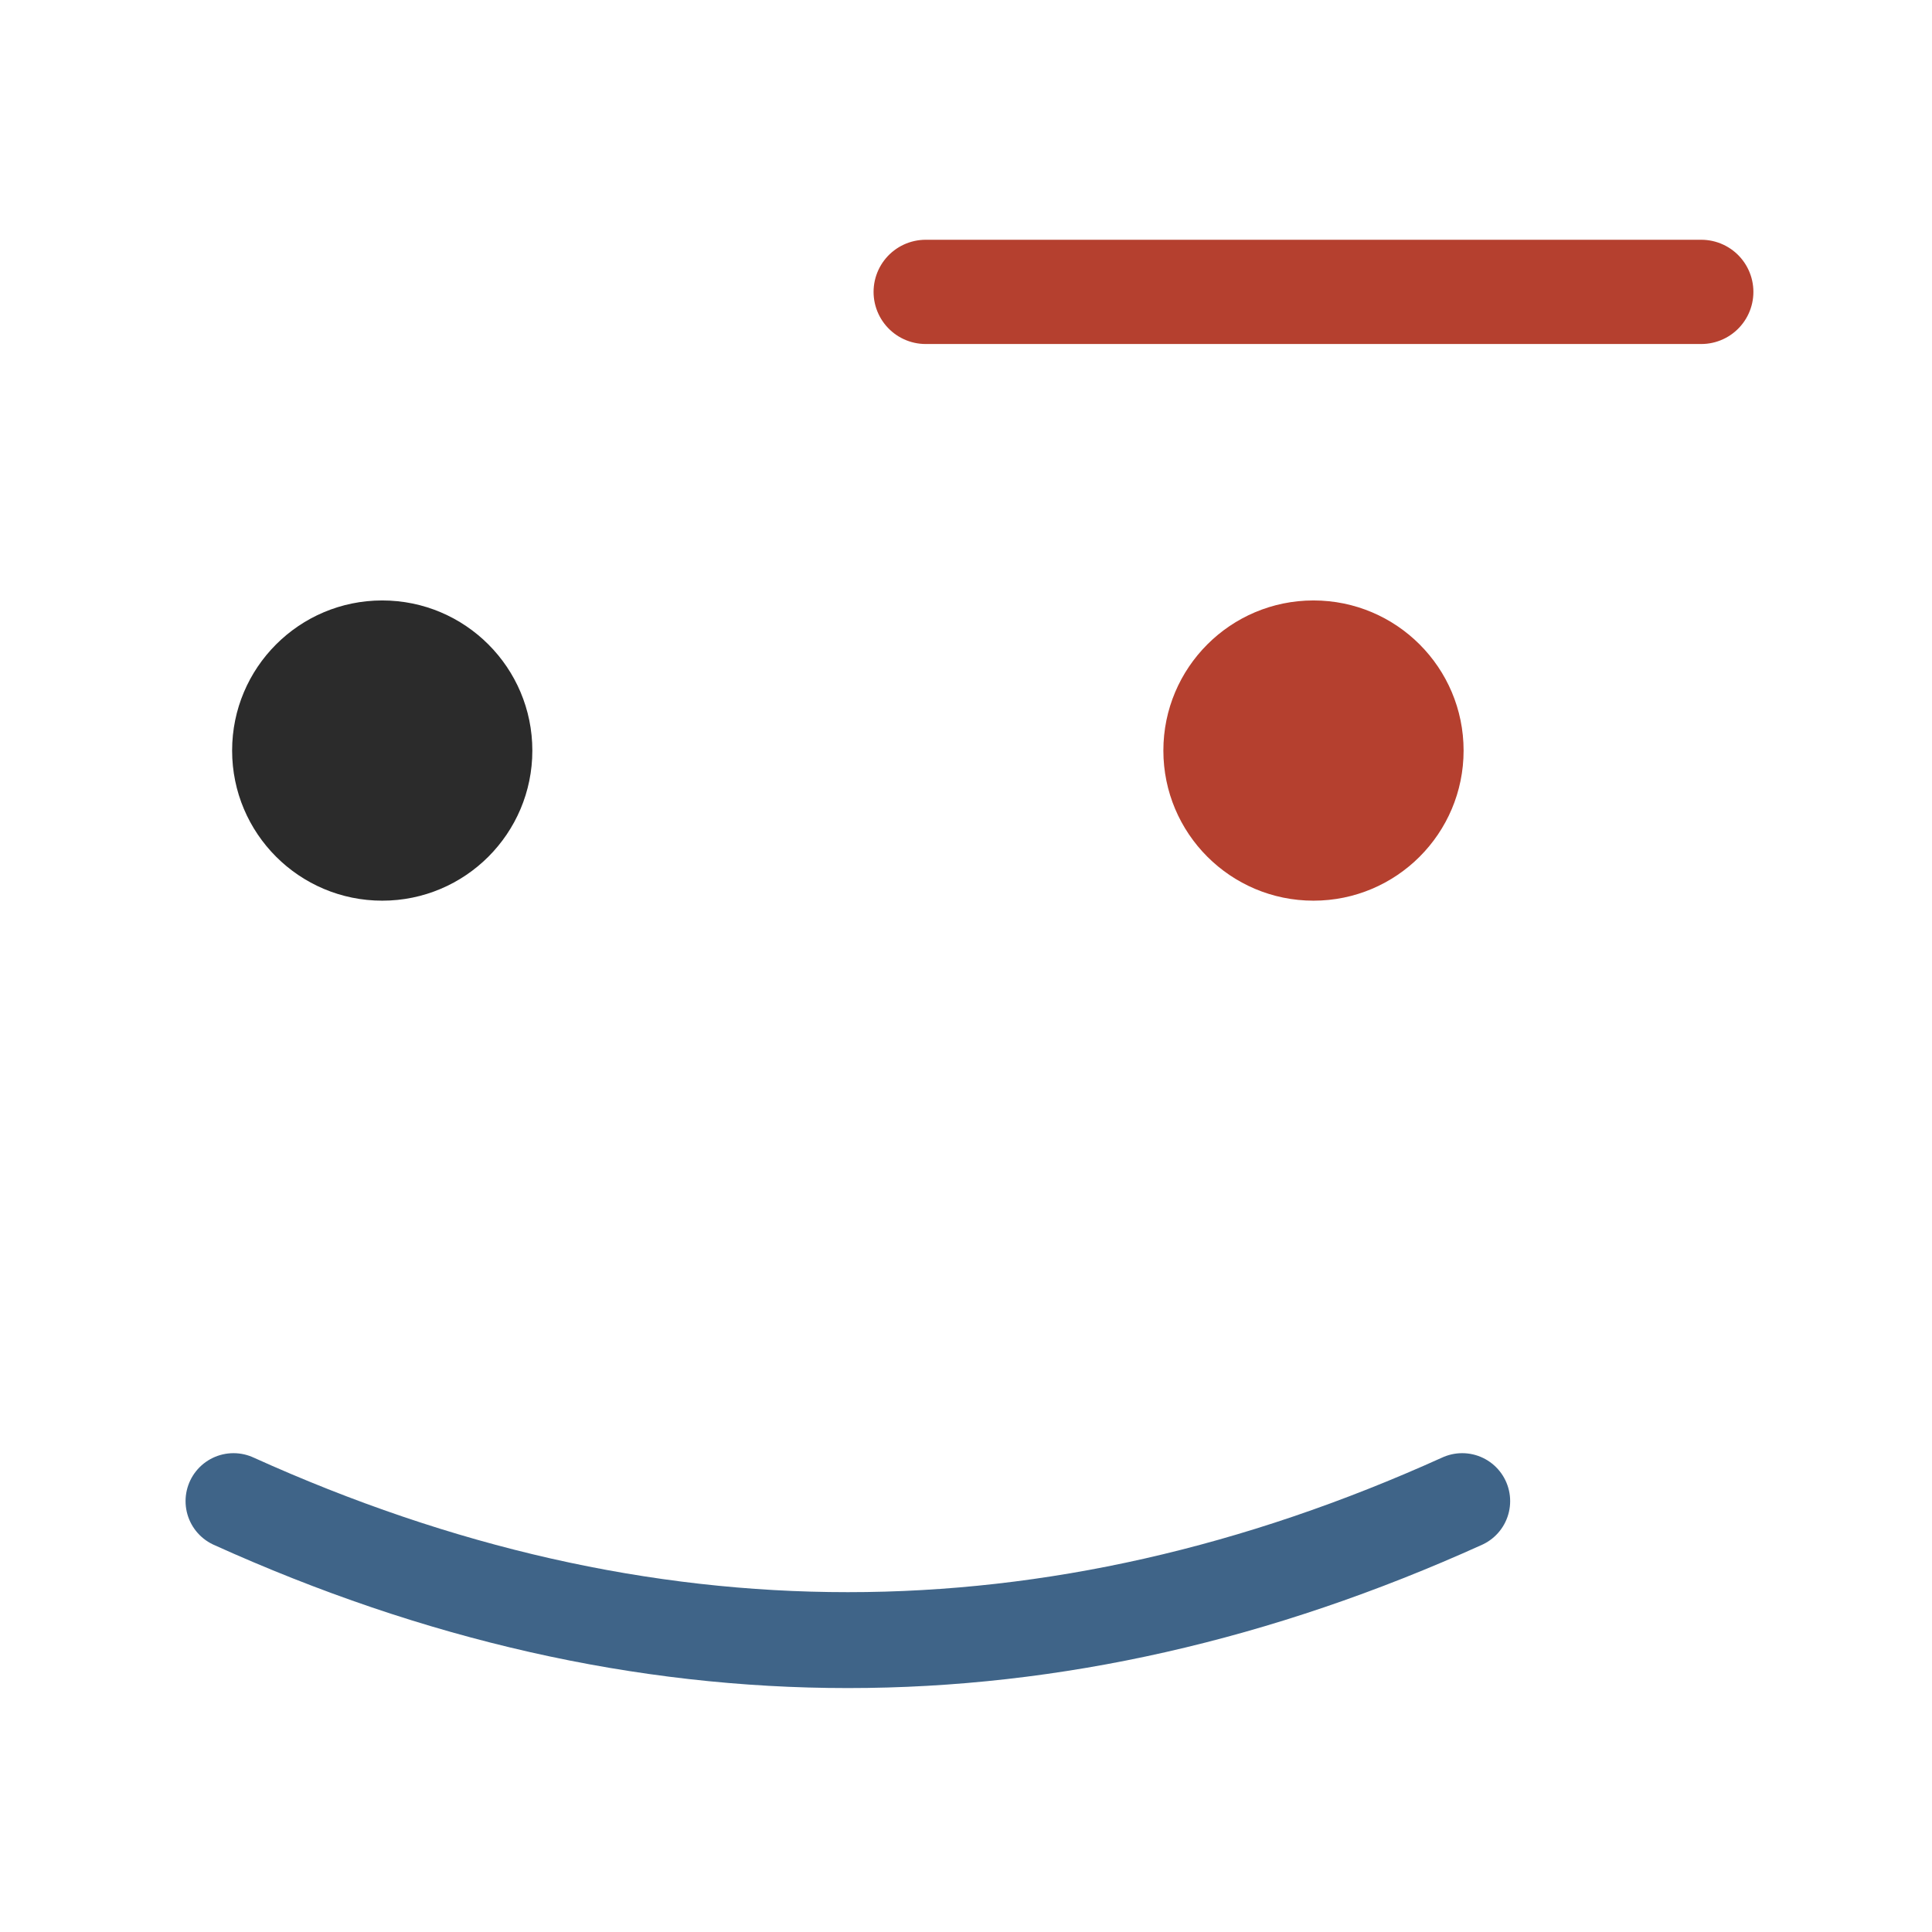
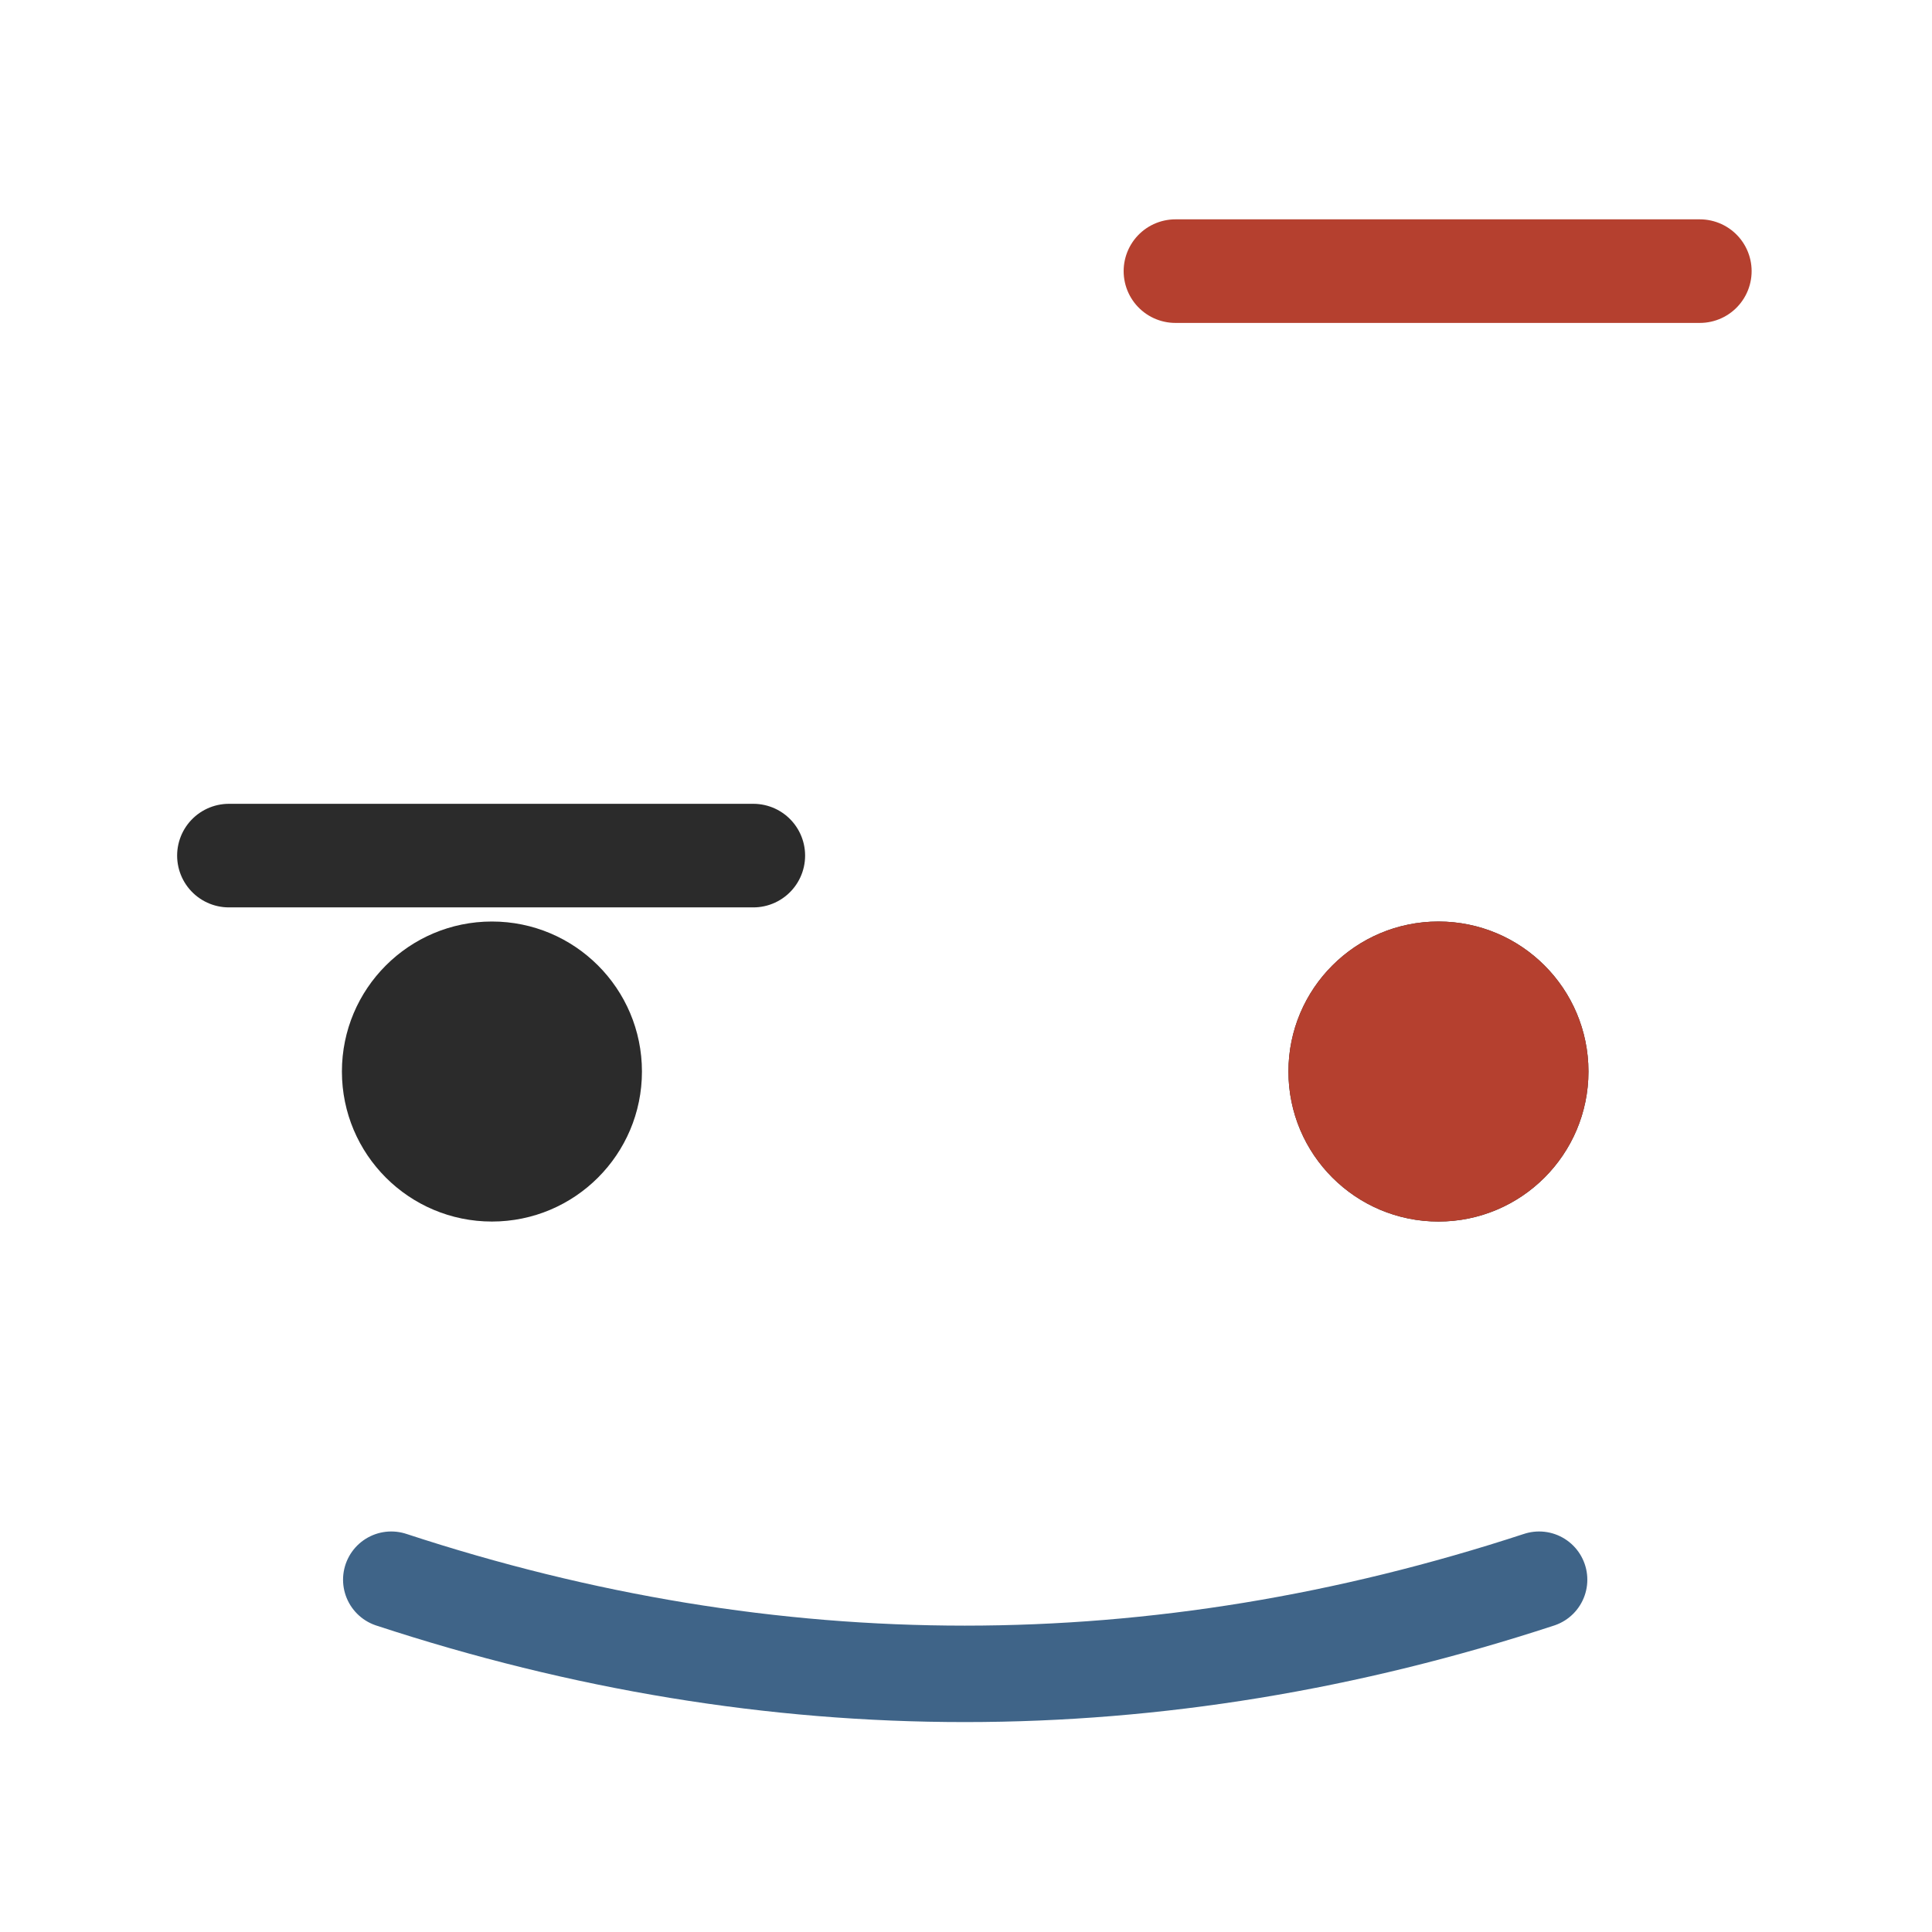
- <svg xmlns="http://www.w3.org/2000/svg" viewBox="-61 -54 139 139" role="img" aria-label="Legomorphic Notation logo: two sound circles and a swoop, a bar over the red one: the marks of go">
+ <svg xmlns="http://www.w3.org/2000/svg" viewBox="26 50 119 119" role="img" aria-label="Legomorphic Notation logo: Gno, gno with its letters lifted out: a short black brow over one circle, a raised red bar over the other, and a swoop for a smile">
  <style>.k{fill:#2b2b2b}.r{fill:#b5402f}.k.st,.r.st,.b.st,.b.seam,.q.st{fill:none}.k.st{stroke:#2b2b2b}.r.st{stroke:#b5402f}.b.st,.b.seam{stroke:#3f6488}.q.st{stroke:#6b6256}@media (prefers-color-scheme:dark){.k{fill:#ece5d8}.r{fill:#e2836e}.k.st{stroke:#ece5d8}.r.st{stroke:#e2836e}.b.st,.b.seam{stroke:#95b6db}.q.st{stroke:#a89e8f}}</style>
-   <circle class="k" cx="-33.50" cy="0" r="10.80" />
-   <circle class="r" cx="33.50" cy="0" r="10.80" />
-   <path class="b st" d="M-44.20 54.00 Q0.00 74.00 44.20 54.00" stroke-width="6.90" stroke-linecap="round" />
-   <line class="r st" x1="5.60" y1="-33.00" x2="61.40" y2="-33.00" stroke-width="7.50" stroke-linecap="round" />
+   <line x1="40.1" y1="102.7" x2="72.4" y2="102.7" class="k st" stroke-width="6.38" stroke-linecap="round" />
+   <g transform="translate(0 36.0)">
+     <line x1="98.4" y1="30.7" x2="130.7" y2="30.7" class="r st" stroke-width="6.38" stroke-linecap="round" />
+   </g>
+   <circle cx="56.3" cy="116.0" r="9.24" class="k" />
+   <circle cx="114.6" cy="116.0" r="9.24" class="k" />
+   <circle cx="114.6" cy="116.0" r="9.24" class="r" />
+   <g transform="translate(0 14.5)">
+     <path d="M50.1 132.8 Q85.4 144.4 120.8 132.8" class="b st" stroke-width="5.94" stroke-linecap="round" />
+   </g>
</svg>
